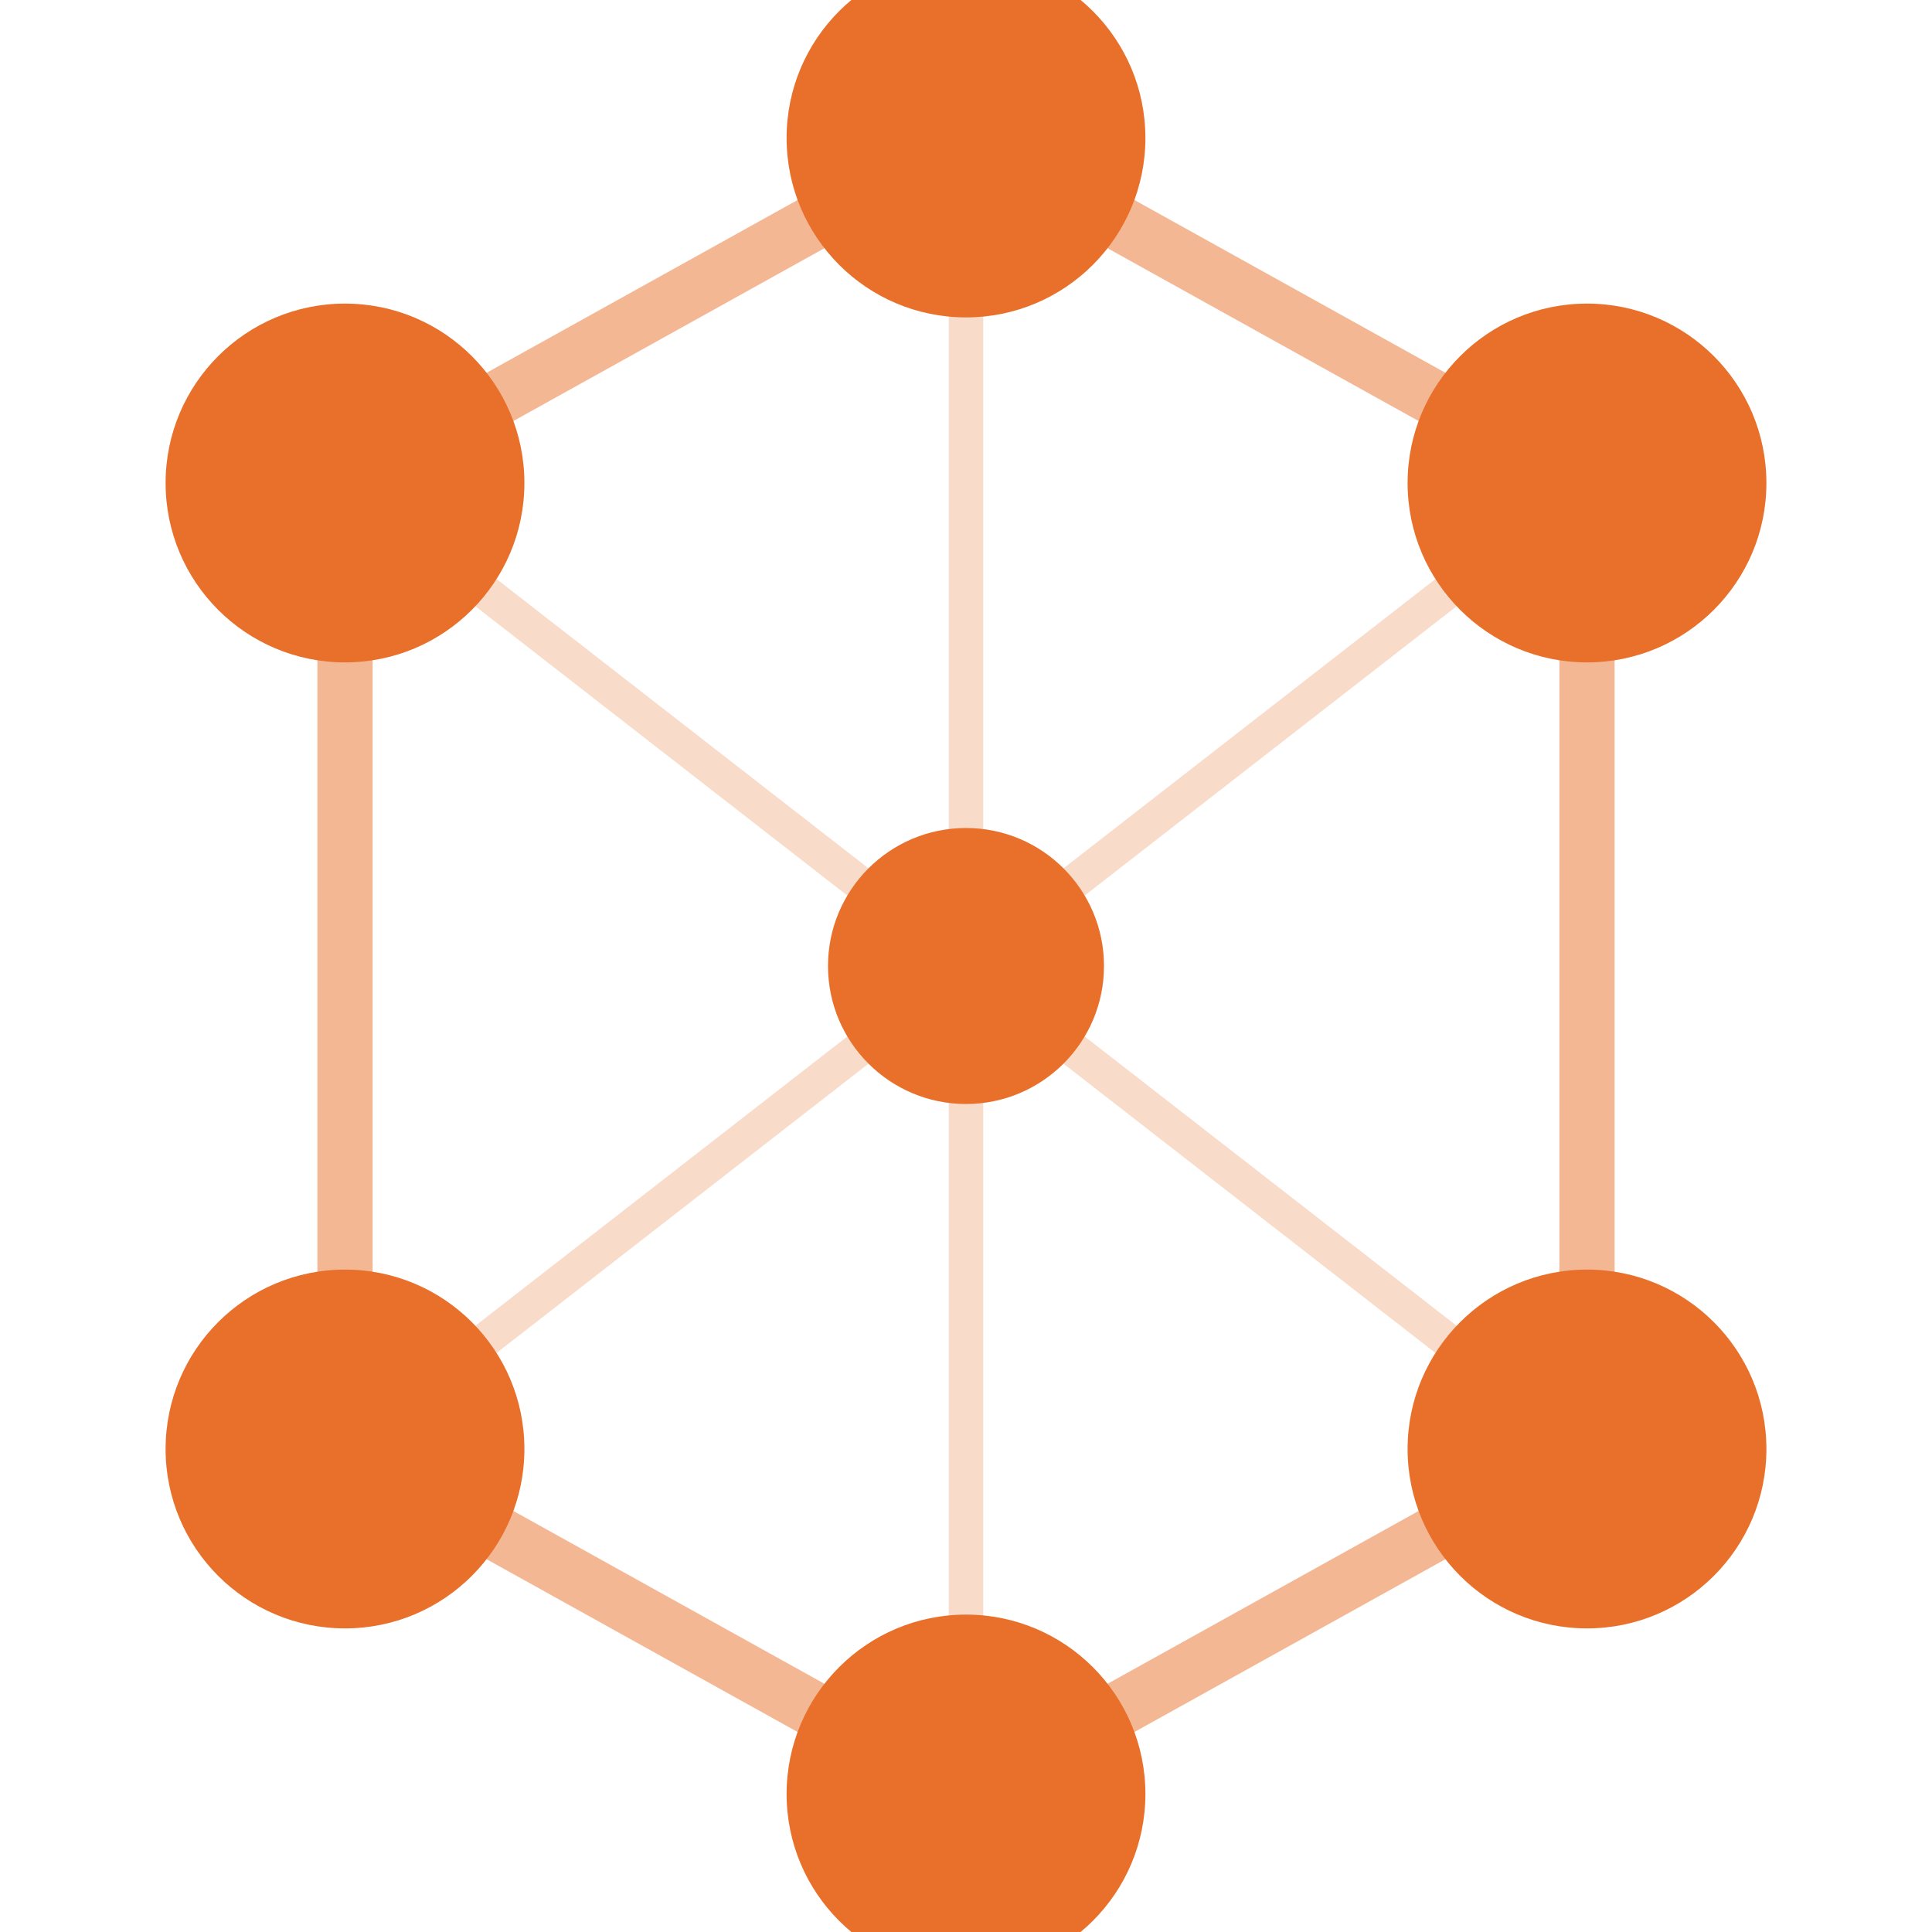
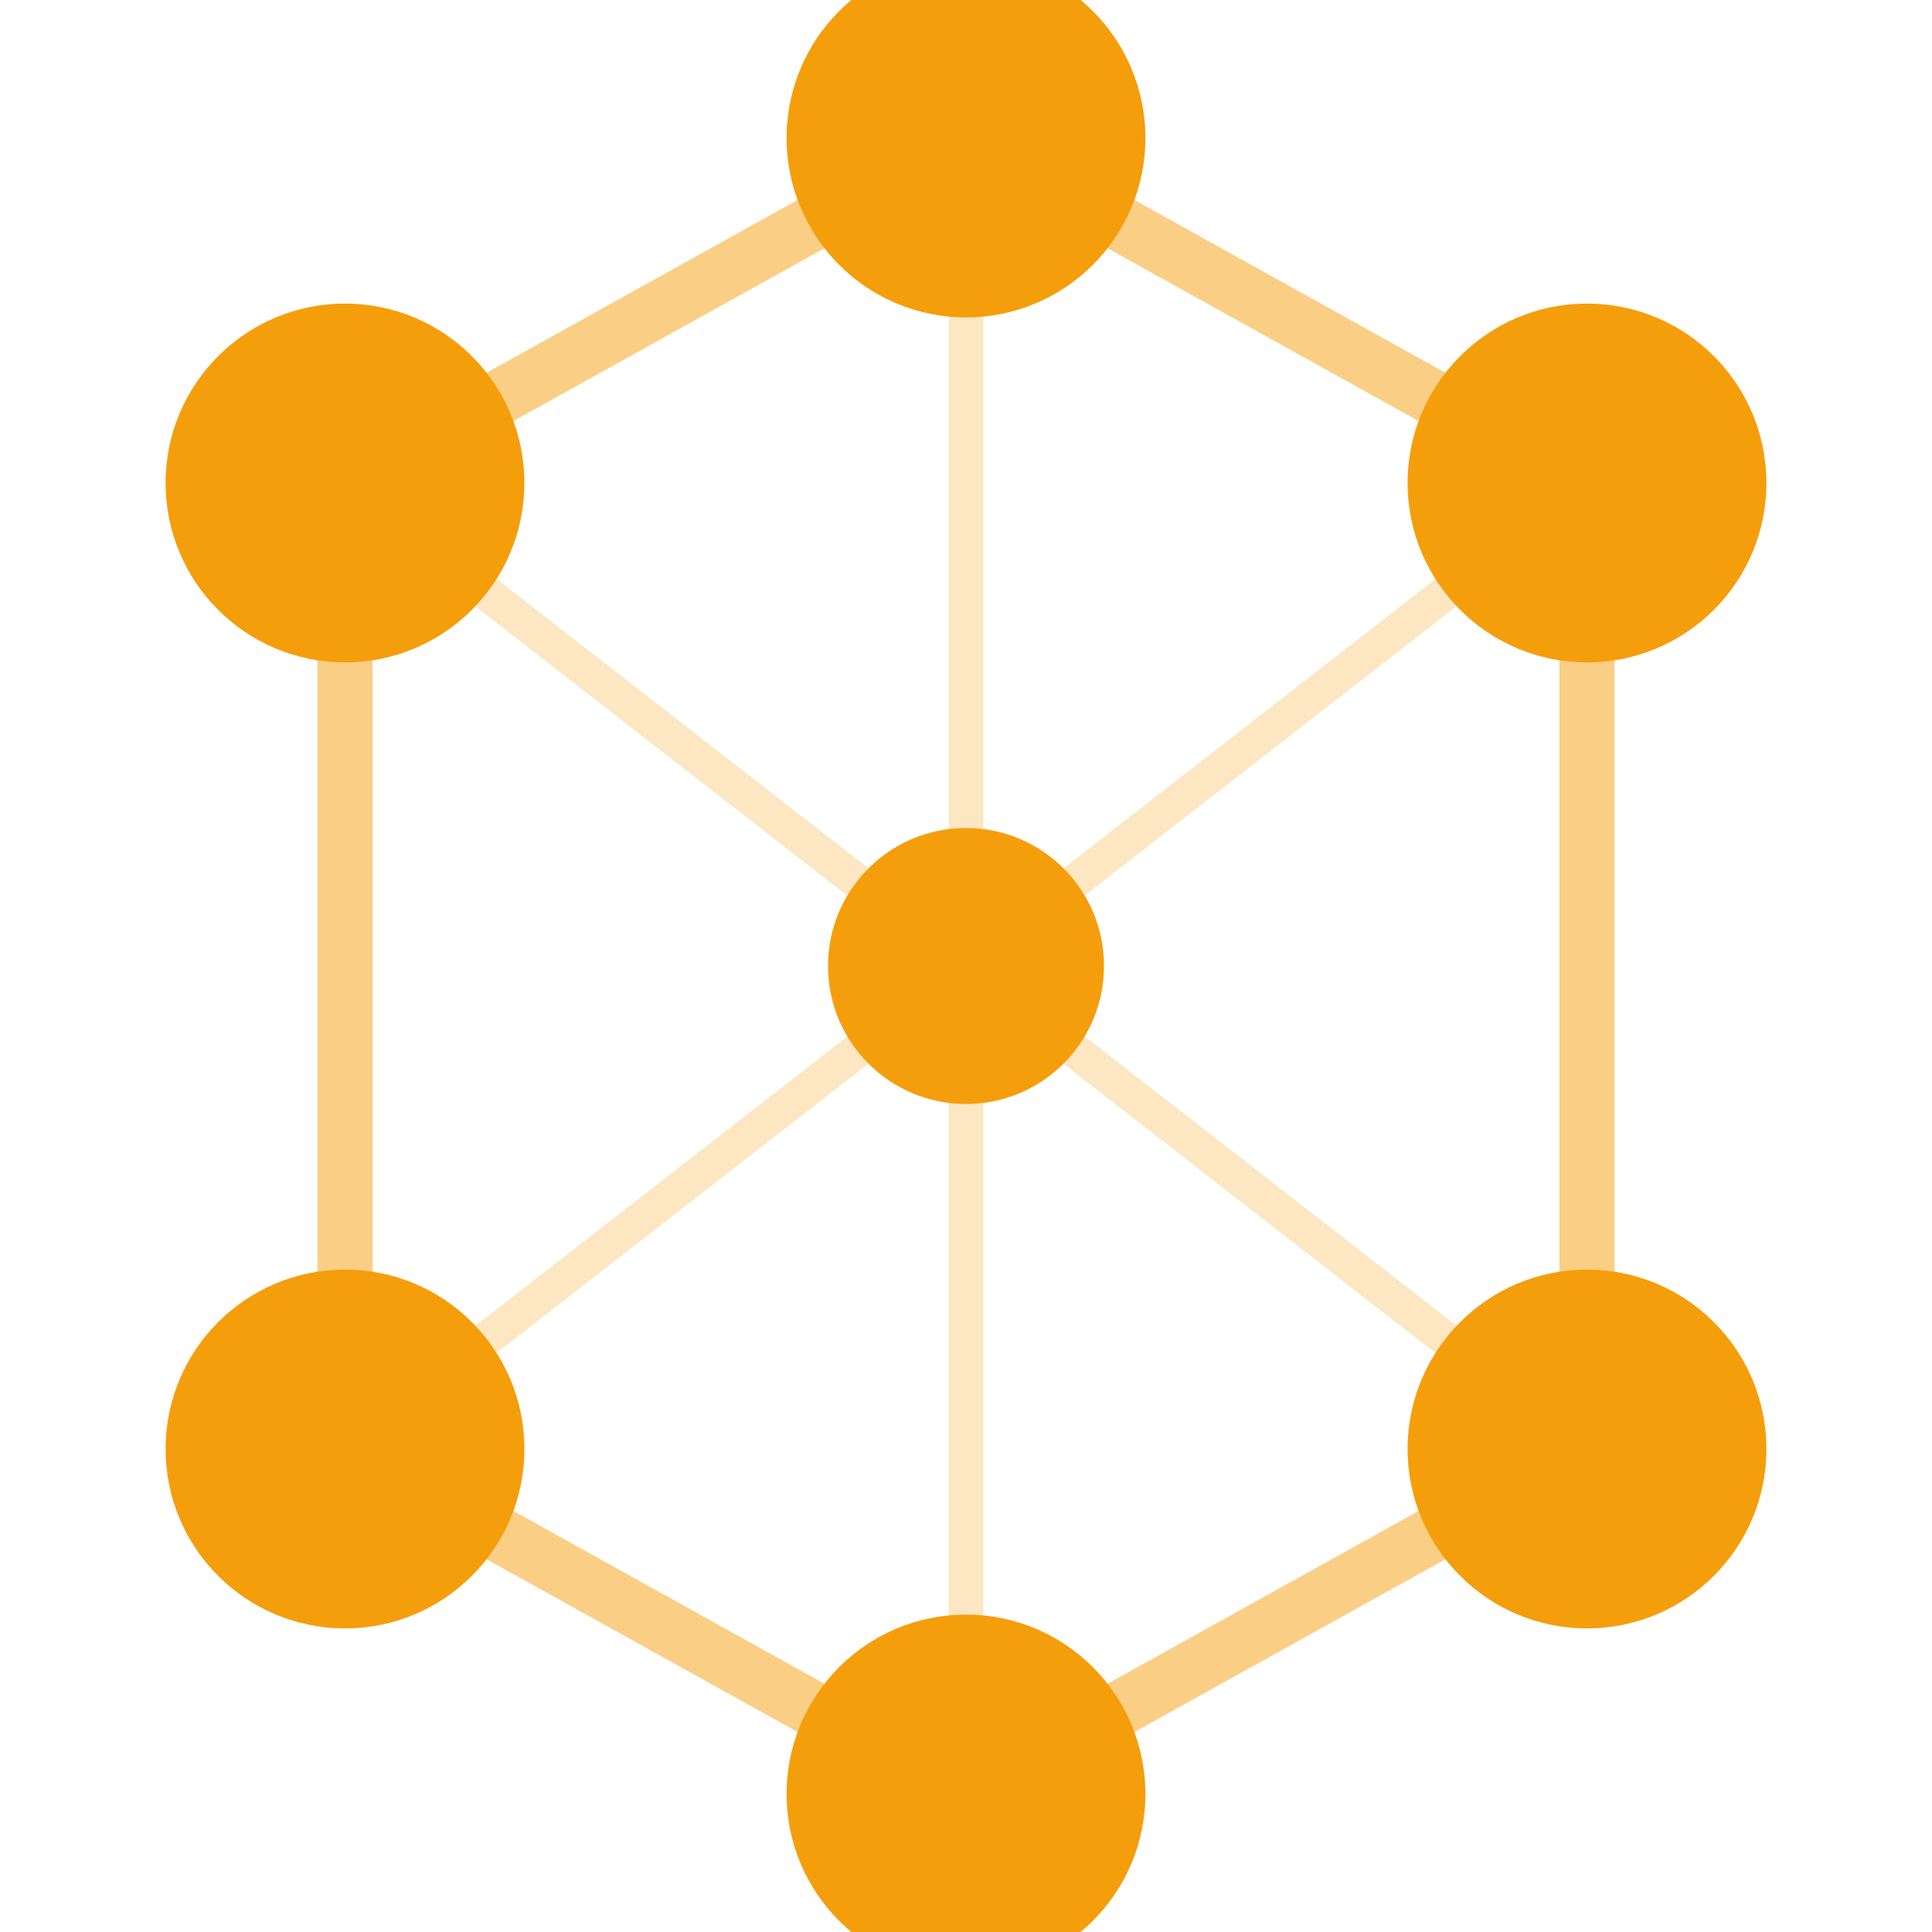
<svg xmlns="http://www.w3.org/2000/svg" width="32" height="32" viewBox="0 0 28 28">
-   <line x1="14" y1="2" x2="23" y2="7" stroke="#e8702a" stroke-width="0.8" opacity="0.5" />
-   <line x1="23" y1="7" x2="23" y2="21" stroke="#e8702a" stroke-width="0.8" opacity="0.5" />
-   <line x1="23" y1="21" x2="14" y2="26" stroke="#e8702a" stroke-width="0.8" opacity="0.5" />
-   <line x1="14" y1="26" x2="5" y2="21" stroke="#e8702a" stroke-width="0.8" opacity="0.5" />
-   <line x1="5" y1="21" x2="5" y2="7" stroke="#e8702a" stroke-width="0.8" opacity="0.5" />
-   <line x1="5" y1="7" x2="14" y2="2" stroke="#e8702a" stroke-width="0.8" opacity="0.5" />
-   <line x1="14" y1="14" x2="14" y2="2" stroke="#e8702a" stroke-width="0.5" opacity="0.25" />
-   <line x1="14" y1="14" x2="23" y2="7" stroke="#e8702a" stroke-width="0.5" opacity="0.25" />
-   <line x1="14" y1="14" x2="23" y2="21" stroke="#e8702a" stroke-width="0.5" opacity="0.25" />
-   <line x1="14" y1="14" x2="14" y2="26" stroke="#e8702a" stroke-width="0.5" opacity="0.25" />
-   <line x1="14" y1="14" x2="5" y2="21" stroke="#e8702a" stroke-width="0.5" opacity="0.25" />
-   <line x1="14" y1="14" x2="5" y2="7" stroke="#e8702a" stroke-width="0.5" opacity="0.25" />
-   <circle cx="14" cy="2" r="2.6" fill="#e8702a" />
-   <circle cx="23" cy="7" r="2.6" fill="#e8702a" />
-   <circle cx="23" cy="21" r="2.6" fill="#e8702a" />
-   <circle cx="14" cy="26" r="2.6" fill="#e8702a" />
-   <circle cx="5" cy="21" r="2.6" fill="#e8702a" />
-   <circle cx="5" cy="7" r="2.6" fill="#e8702a" />
-   <circle cx="14" cy="14" r="2" fill="#e8702a" />
+   <line x1="14" y1="2" x2="23" y2="7" stroke="#f59e0b" stroke-width="0.8" opacity="0.5" />
+   <line x1="23" y1="7" x2="23" y2="21" stroke="#f59e0b" stroke-width="0.8" opacity="0.5" />
+   <line x1="23" y1="21" x2="14" y2="26" stroke="#f59e0b" stroke-width="0.8" opacity="0.5" />
+   <line x1="14" y1="26" x2="5" y2="21" stroke="#f59e0b" stroke-width="0.8" opacity="0.5" />
+   <line x1="5" y1="21" x2="5" y2="7" stroke="#f59e0b" stroke-width="0.8" opacity="0.5" />
+   <line x1="5" y1="7" x2="14" y2="2" stroke="#f59e0b" stroke-width="0.8" opacity="0.5" />
+   <line x1="14" y1="14" x2="14" y2="2" stroke="#f59e0b" stroke-width="0.5" opacity="0.25" />
+   <line x1="14" y1="14" x2="23" y2="7" stroke="#f59e0b" stroke-width="0.5" opacity="0.25" />
+   <line x1="14" y1="14" x2="23" y2="21" stroke="#f59e0b" stroke-width="0.5" opacity="0.25" />
+   <line x1="14" y1="14" x2="14" y2="26" stroke="#f59e0b" stroke-width="0.5" opacity="0.25" />
+   <line x1="14" y1="14" x2="5" y2="21" stroke="#f59e0b" stroke-width="0.5" opacity="0.25" />
+   <line x1="14" y1="14" x2="5" y2="7" stroke="#f59e0b" stroke-width="0.5" opacity="0.25" />
+   <circle cx="14" cy="2" r="2.6" fill="#f59e0b" />
+   <circle cx="23" cy="7" r="2.6" fill="#f59e0b" />
+   <circle cx="23" cy="21" r="2.6" fill="#f59e0b" />
+   <circle cx="14" cy="26" r="2.6" fill="#f59e0b" />
+   <circle cx="5" cy="21" r="2.6" fill="#f59e0b" />
+   <circle cx="5" cy="7" r="2.6" fill="#f59e0b" />
+   <circle cx="14" cy="14" r="2" fill="#f59e0b" />
</svg>
